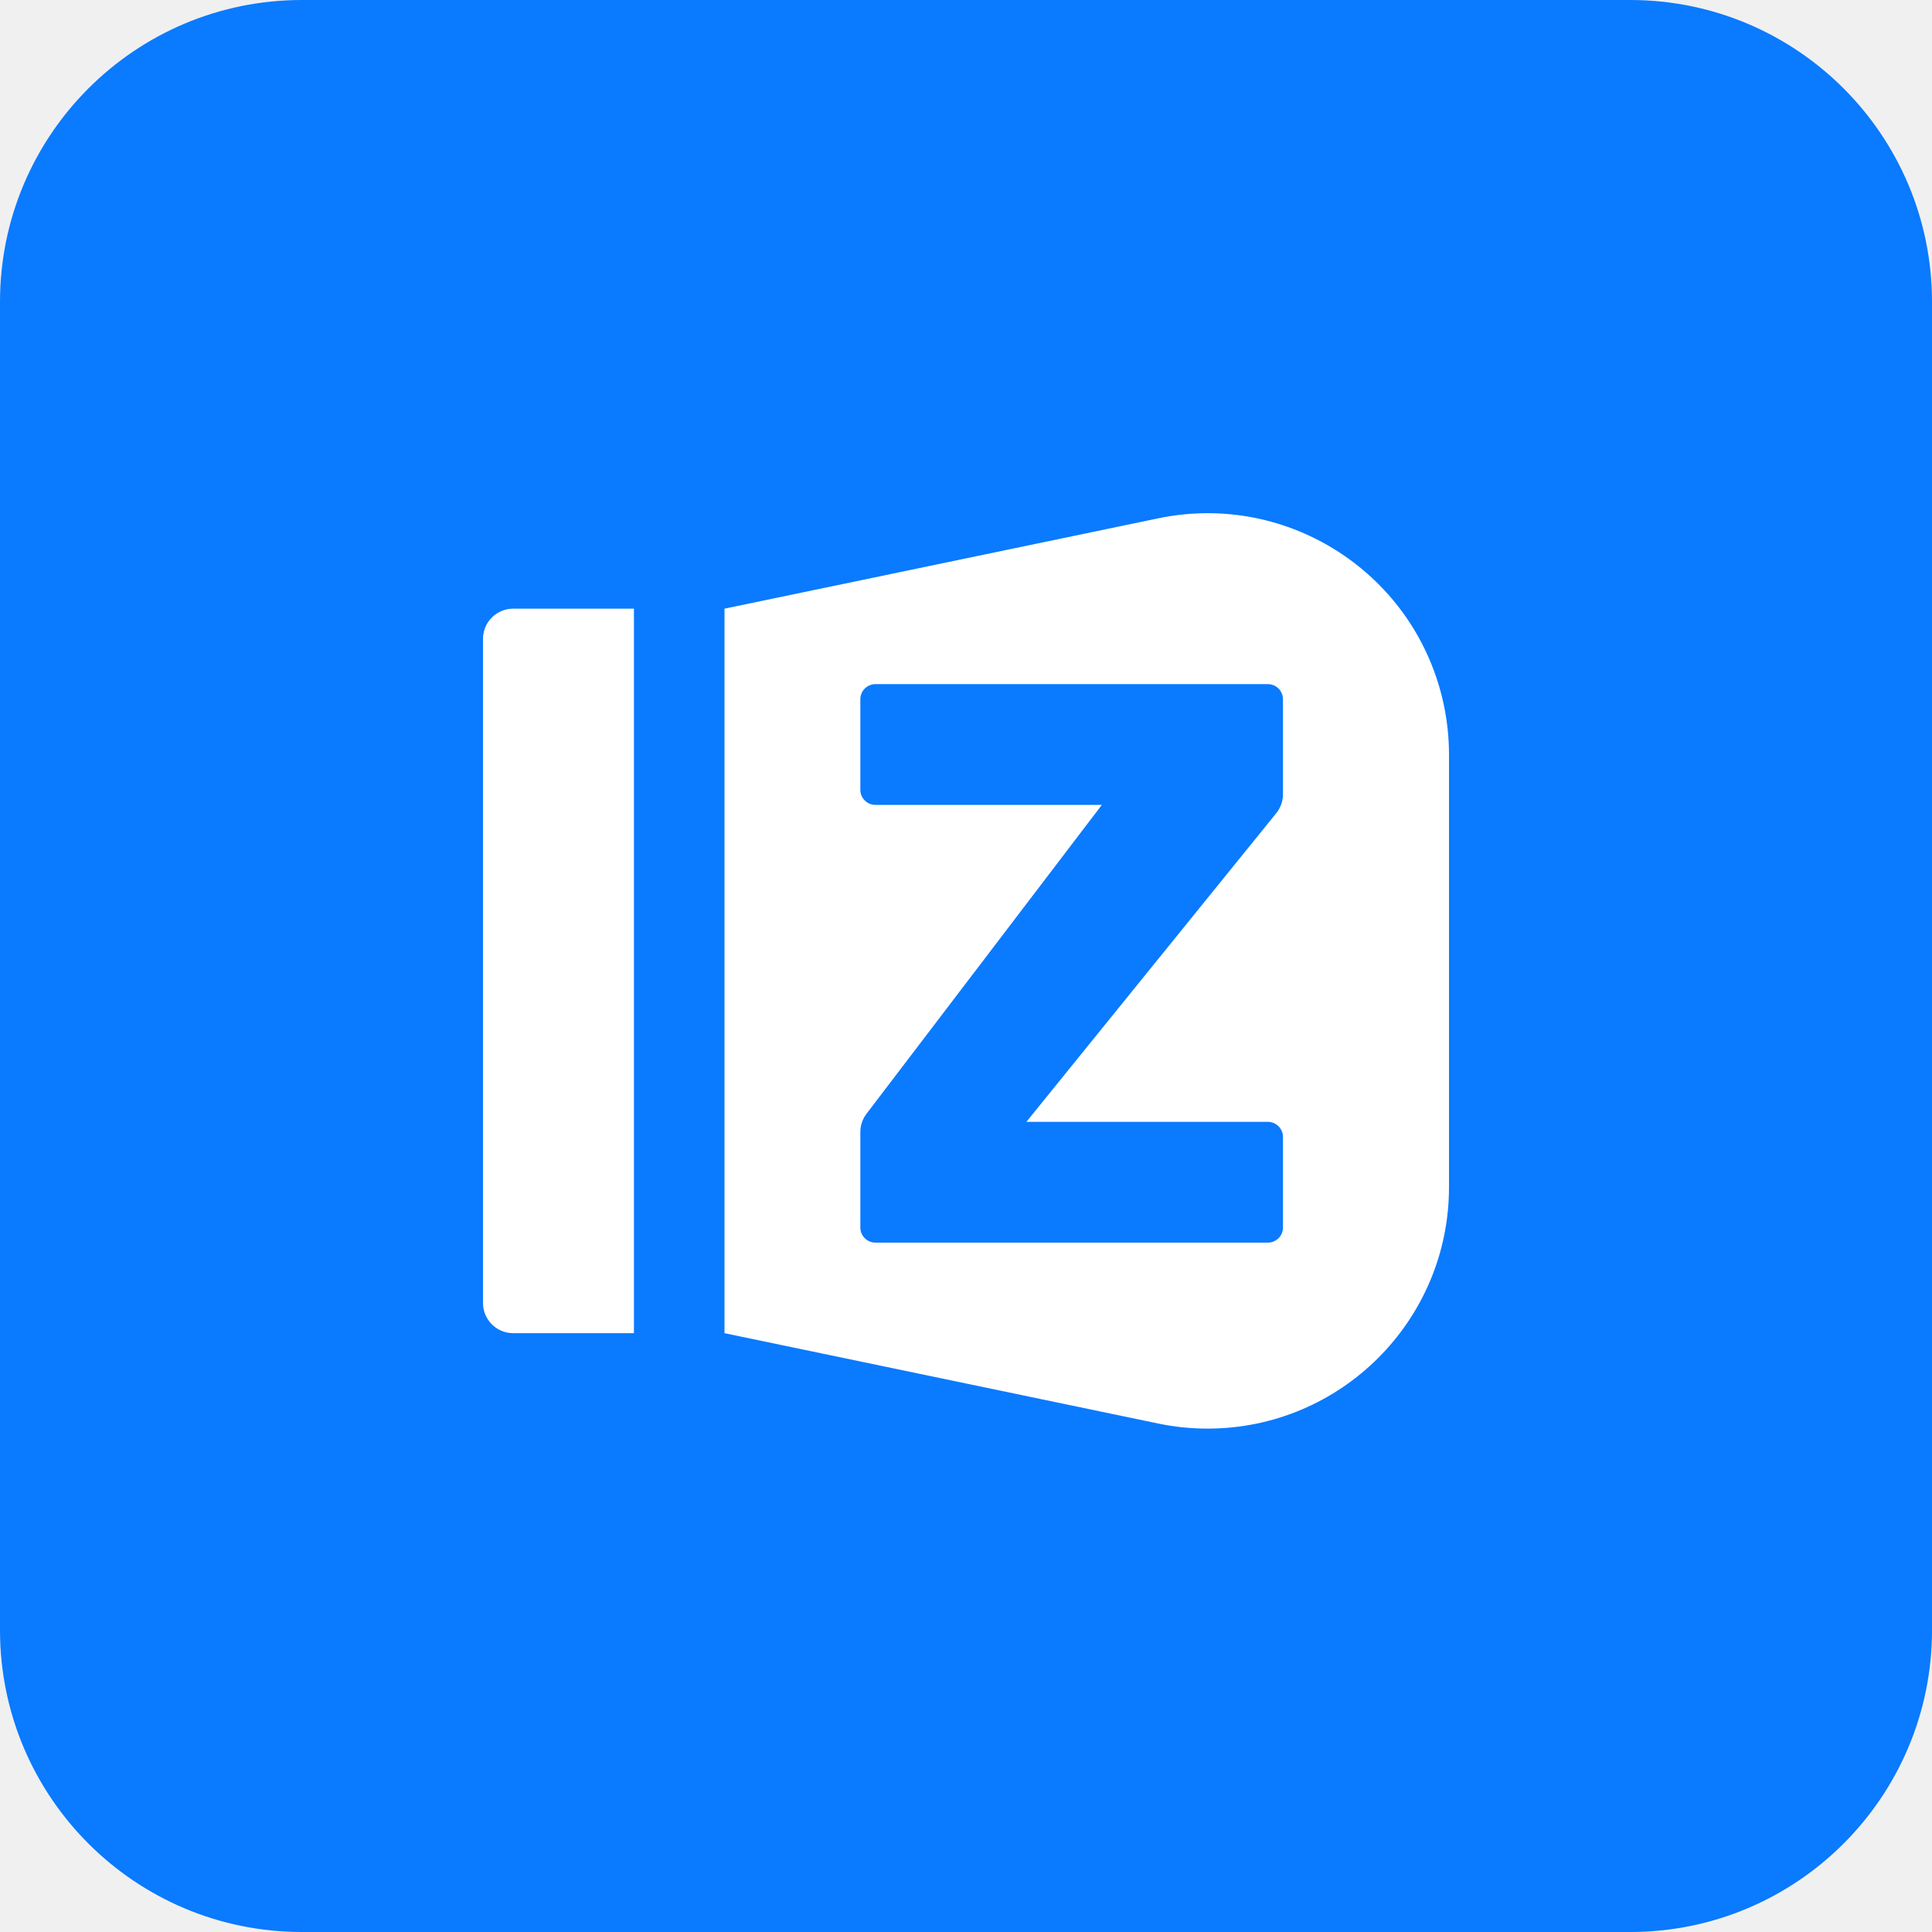
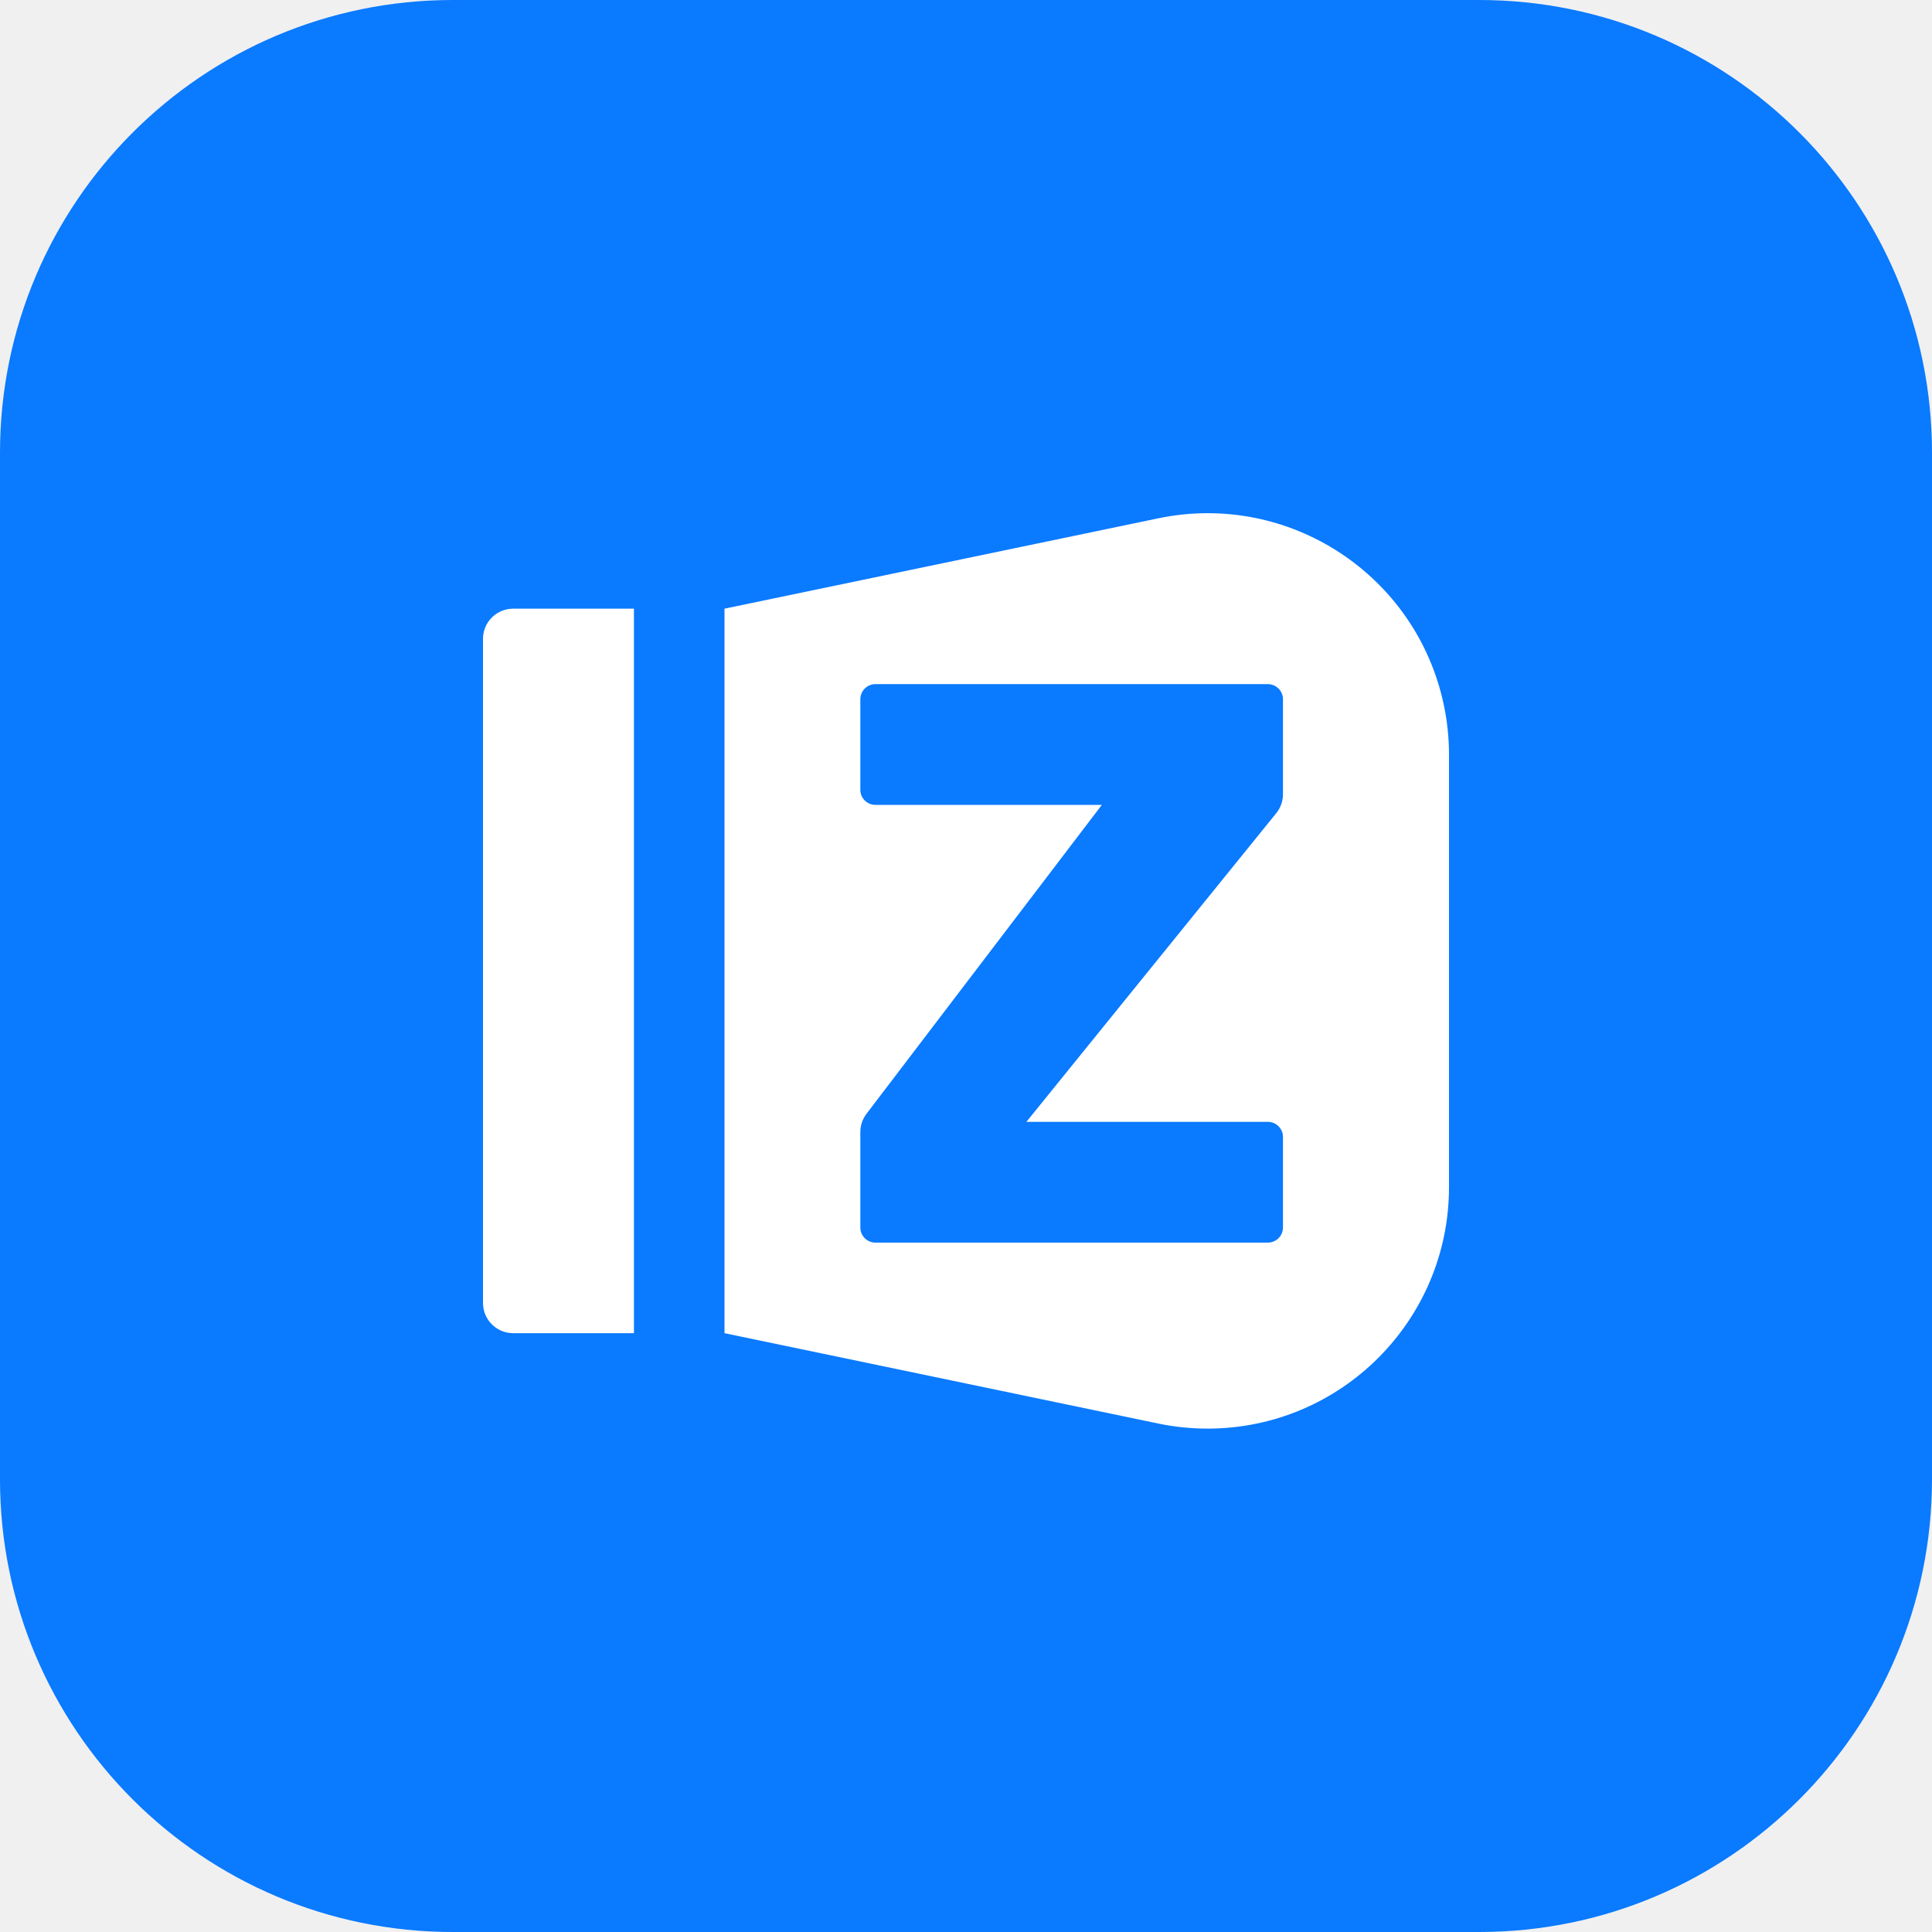
<svg xmlns="http://www.w3.org/2000/svg" width="128px" height="128px" viewBox="0 0 128 128" version="1.1">
  <g id="画板-带底色" stroke="none" stroke-width="1" fill="none" fill-rule="evenodd">
-     <rect fill="#0A7AFF" x="0" y="0" rx="20" ry="20" width="128" height="128" />
+     <rect fill="#0A7AFF" x="0" y="0" rx="30" ry="30" width="128" height="128" />
    <path d="M95.664,46.74 C95.887,47.813 96,48.907 96,50.003 L96,78.649 C96,87.486 88.837,94.649 80,94.649 C78.904,94.649 77.81,94.537 76.737,94.313 L48,88.326 L48,40.326 L76.737,34.34 C85.388,32.537 93.861,38.089 95.664,46.74 Z M42,40.326 L42,88.326 L34,88.326 C32.895,88.326 32,87.431 32,86.326 L32,42.326 C32,41.222 32.895,40.326 34,40.326 L42,40.326 Z M84,45.326 L58,45.326 C57.487,45.326 57.064,45.712 57.007,46.21 L57,46.326 L57,52.326 C57,52.839 57.386,53.262 57.883,53.32 L58,53.326 L73,53.326 L57.409,73.789 C57.182,74.088 57.044,74.443 57.009,74.815 L57,75.001 L57,81.326 C57,81.839 57.386,82.262 57.883,82.32 L58,82.326 L84,82.326 C84.513,82.326 84.936,81.94 84.993,81.443 L85,81.326 L85,75.326 C85,74.814 84.614,74.391 84.117,74.333 L84,74.326 L68,74.326 L84.554,53.877 C84.807,53.565 84.959,53.186 84.993,52.789 L85,52.618 L85,46.326 C85,45.774 84.552,45.326 84,45.326 Z" id="形状结合" fill="#FFFFFF" />
  </g>
</svg>
